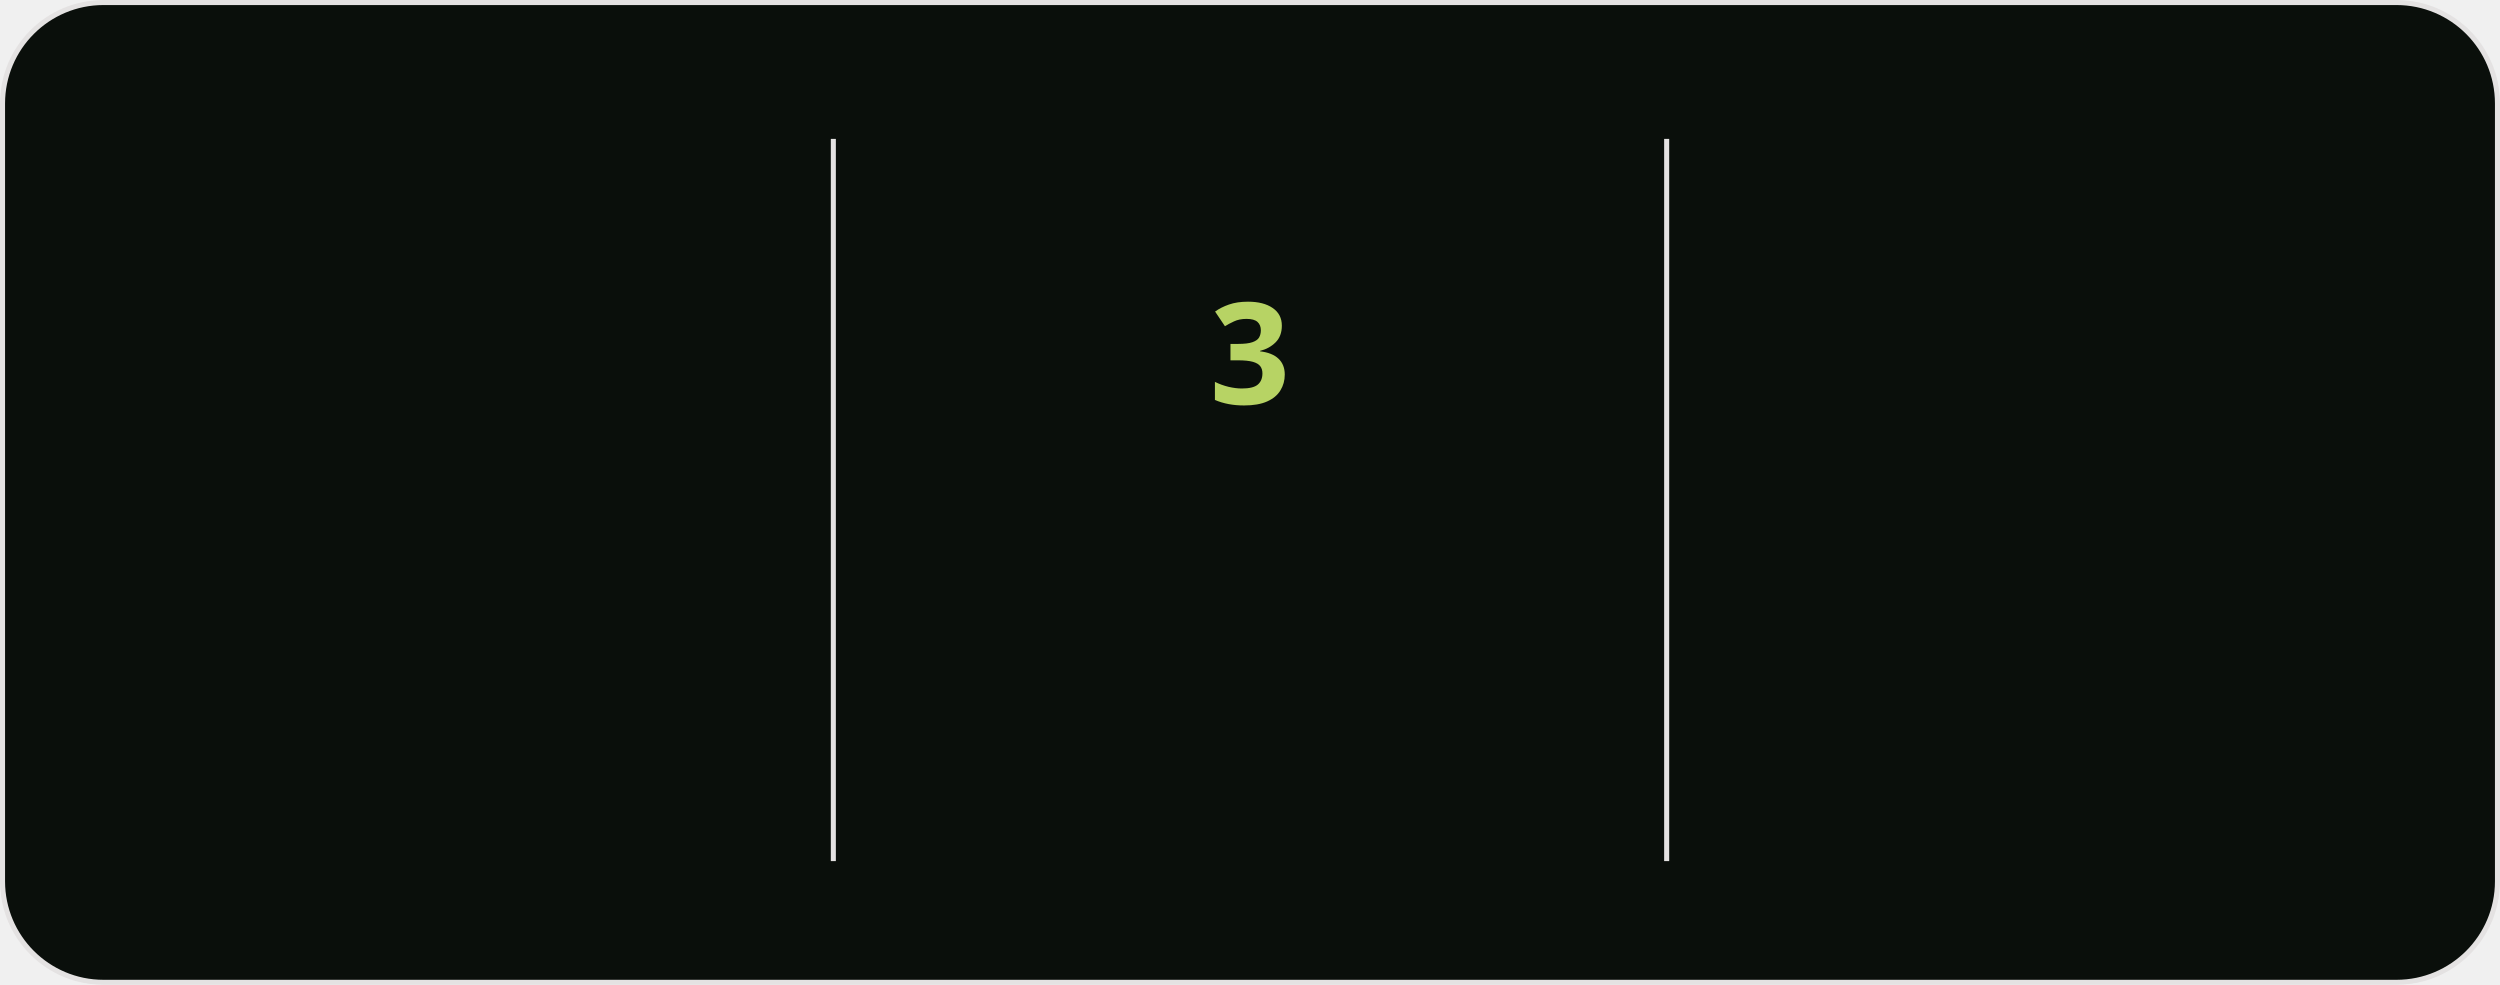
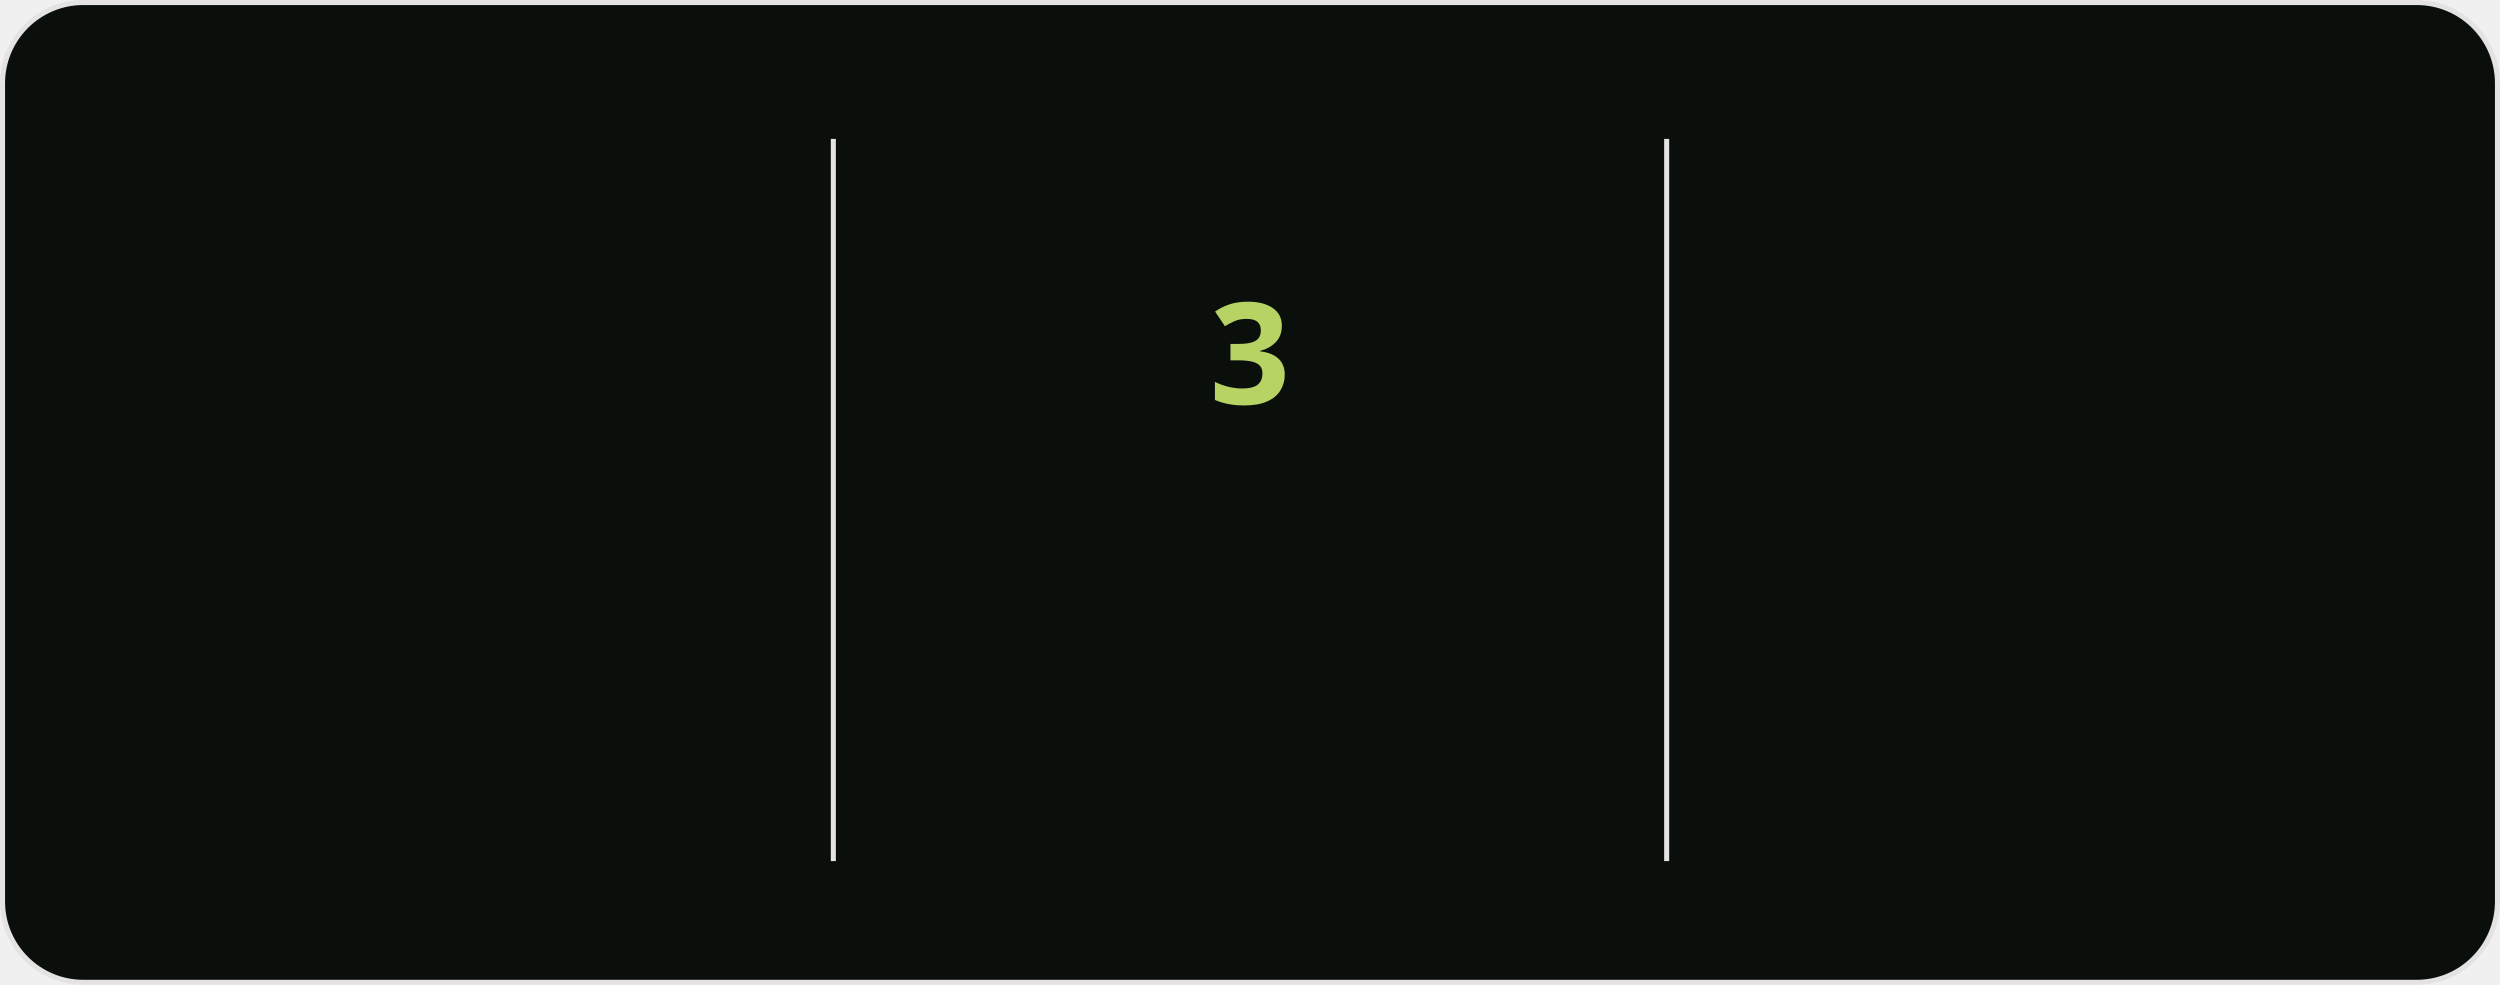
<svg xmlns="http://www.w3.org/2000/svg" style="isolation: isolate" viewBox="0 0 495 195" width="495px" height="195px" direction="ltr">
  <style>
            @keyframes currstreak {
                0% { font-size: 3px; opacity: 0.2; }
                80% { font-size: 34px; opacity: 1; }
                100% { font-size: 28px; opacity: 1; }
            }
            @keyframes fadein {
                0% { opacity: 0; }
                100% { opacity: 1; }
            }
        </style>
  <defs>
    <clipPath id="outer_rectangle">
-       <rect width="495" height="195" rx="20" />
+       <rect width="495" height="195" rx="16" />
    </clipPath>
    <mask id="mask_out_ring_behind_fire">
      <rect width="495" height="195" fill="white" />
      <ellipse id="mask-ellipse" cx="247.5" cy="32" rx="13" ry="18" fill="black" />
    </mask>
  </defs>
  <g clip-path="url(#outer_rectangle)">
    <g style="isolation: isolate">
-       <rect stroke="#E4E2E2" fill="#0A0F0B" rx="20" x="0.5" y="0.5" width="494" height="194" />
+       <rect stroke="#E4E2E2" fill="#0A0F0B" rx="16" x="0.5" y="0.5" width="494" height="194" />
    </g>
    <g style="isolation: isolate">
      <line x1="165" y1="28" x2="165" y2="170" vector-effect="non-scaling-stroke" stroke-width="1" stroke="#E4E2E2" stroke-linejoin="miter" stroke-linecap="square" stroke-miterlimit="3" />
      <line x1="330" y1="28" x2="330" y2="170" vector-effect="non-scaling-stroke" stroke-width="1" stroke="#E4E2E2" stroke-linejoin="miter" stroke-linecap="square" stroke-miterlimit="3" />
    </g>
    <g style="isolation: isolate">
      <g transform="translate(82.5, 48)">
        <text x="0" y="32" stroke-width="0" text-anchor="middle" fill="#ABD200" stroke="none" font-family="&quot;Segoe UI&quot;, Ubuntu, sans-serif" font-weight="700" font-size="28px" font-style="normal" style="opacity: 0; animation: fadein 0.5s linear forwards 0.6s">
                        1,175
                    </text>
      </g>
      <g transform="translate(82.5, 84)">
        <text x="0" y="32" stroke-width="0" text-anchor="middle" fill="#ABD200" stroke="none" font-family="&quot;Segoe UI&quot;, Ubuntu, sans-serif" font-weight="400" font-size="14px" font-style="normal" style="opacity: 0; animation: fadein 0.5s linear forwards 0.7s">
                        Total Contributions
                    </text>
      </g>
      <g transform="translate(82.5, 114)">
        <text x="0" y="32" stroke-width="0" text-anchor="middle" fill="#68B587" stroke="none" font-family="&quot;Segoe UI&quot;, Ubuntu, sans-serif" font-weight="400" font-size="12px" font-style="normal" style="opacity: 0; animation: fadein 0.5s linear forwards 0.8s">
                        Apr 27, 2025 - Present
                    </text>
      </g>
    </g>
    <g style="isolation: isolate">
      <g transform="translate(247.5, 108)">
        <text x="0" y="32" stroke-width="0" text-anchor="middle" fill="#B7D364" stroke="none" font-family="&quot;Segoe UI&quot;, Ubuntu, sans-serif" font-weight="700" font-size="14px" font-style="normal" style="opacity: 0; animation: fadein 0.5s linear forwards 0.9s">
                        Current Streak
                    </text>
      </g>
      <g transform="translate(247.5, 145)">
        <text x="0" y="21" stroke-width="0" text-anchor="middle" fill="#68B587" stroke="none" font-family="&quot;Segoe UI&quot;, Ubuntu, sans-serif" font-weight="400" font-size="12px" font-style="normal" style="opacity: 0; animation: fadein 0.5s linear forwards 0.9s">
                        May 28 - May 30
                    </text>
      </g>
      <g mask="url(#mask_out_ring_behind_fire)">
        <circle cx="247.5" cy="71" r="40" fill="none" stroke="#ABD200" stroke-width="5" style="opacity: 0; animation: fadein 0.5s linear forwards 0.4s" />
      </g>
      <g transform="translate(247.5, 19.5)" stroke-opacity="0" style="opacity: 0; animation: fadein 0.5s linear forwards 0.6s">
        <path d="M -12 -0.5 L 15 -0.5 L 15 23.5 L -12 23.5 L -12 -0.5 Z" fill="none" />
        <path d="M 1.5 0.67 C 1.5 0.67 2.24 3.32 2.24 5.47 C 2.24 7.53 0.89 9.2 -1.17 9.2 C -3.23 9.2 -4.79 7.53 -4.79 5.47 L -4.76 5.11 C -6.78 7.51 -8 10.62 -8 13.99 C -8 18.41 -4.42 22 0 22 C 4.42 22 8 18.41 8 13.99 C 8 8.6 5.41 3.79 1.5 0.67 Z M -0.29 19 C -2.07 19 -3.51 17.6 -3.51 15.86 C -3.51 14.24 -2.46 13.1 -0.7 12.74 C 1.07 12.38 2.9 11.53 3.92 10.16 C 4.31 11.45 4.51 12.81 4.51 14.2 C 4.51 16.85 2.36 19 -0.29 19 Z" fill="#ABD200" stroke-opacity="0" />
      </g>
      <g transform="translate(247.5, 48)">
        <text x="0" y="32" stroke-width="0" text-anchor="middle" fill="#B7D364" stroke="none" font-family="&quot;Segoe UI&quot;, Ubuntu, sans-serif" font-weight="700" font-size="28px" font-style="normal" style="animation: currstreak 0.6s linear forwards">
                        3
                    </text>
      </g>
    </g>
    <g style="isolation: isolate">
      <g transform="translate(412.5, 48)">
        <text x="0" y="32" stroke-width="0" text-anchor="middle" fill="#ABD200" stroke="none" font-family="&quot;Segoe UI&quot;, Ubuntu, sans-serif" font-weight="700" font-size="28px" font-style="normal" style="opacity: 0; animation: fadein 0.5s linear forwards 1.2s">
                        5
                    </text>
      </g>
      <g transform="translate(412.5, 84)">
        <text x="0" y="32" stroke-width="0" text-anchor="middle" fill="#ABD200" stroke="none" font-family="&quot;Segoe UI&quot;, Ubuntu, sans-serif" font-weight="400" font-size="14px" font-style="normal" style="opacity: 0; animation: fadein 0.5s linear forwards 1.3s">
                        Longest Streak
                    </text>
      </g>
      <g transform="translate(412.5, 114)">
        <text x="0" y="32" stroke-width="0" text-anchor="middle" fill="#68B587" stroke="none" font-family="&quot;Segoe UI&quot;, Ubuntu, sans-serif" font-weight="400" font-size="12px" font-style="normal" style="opacity: 0; animation: fadein 0.5s linear forwards 1.4s">
                        May 10 - May 14
                    </text>
      </g>
    </g>
  </g>
</svg>
